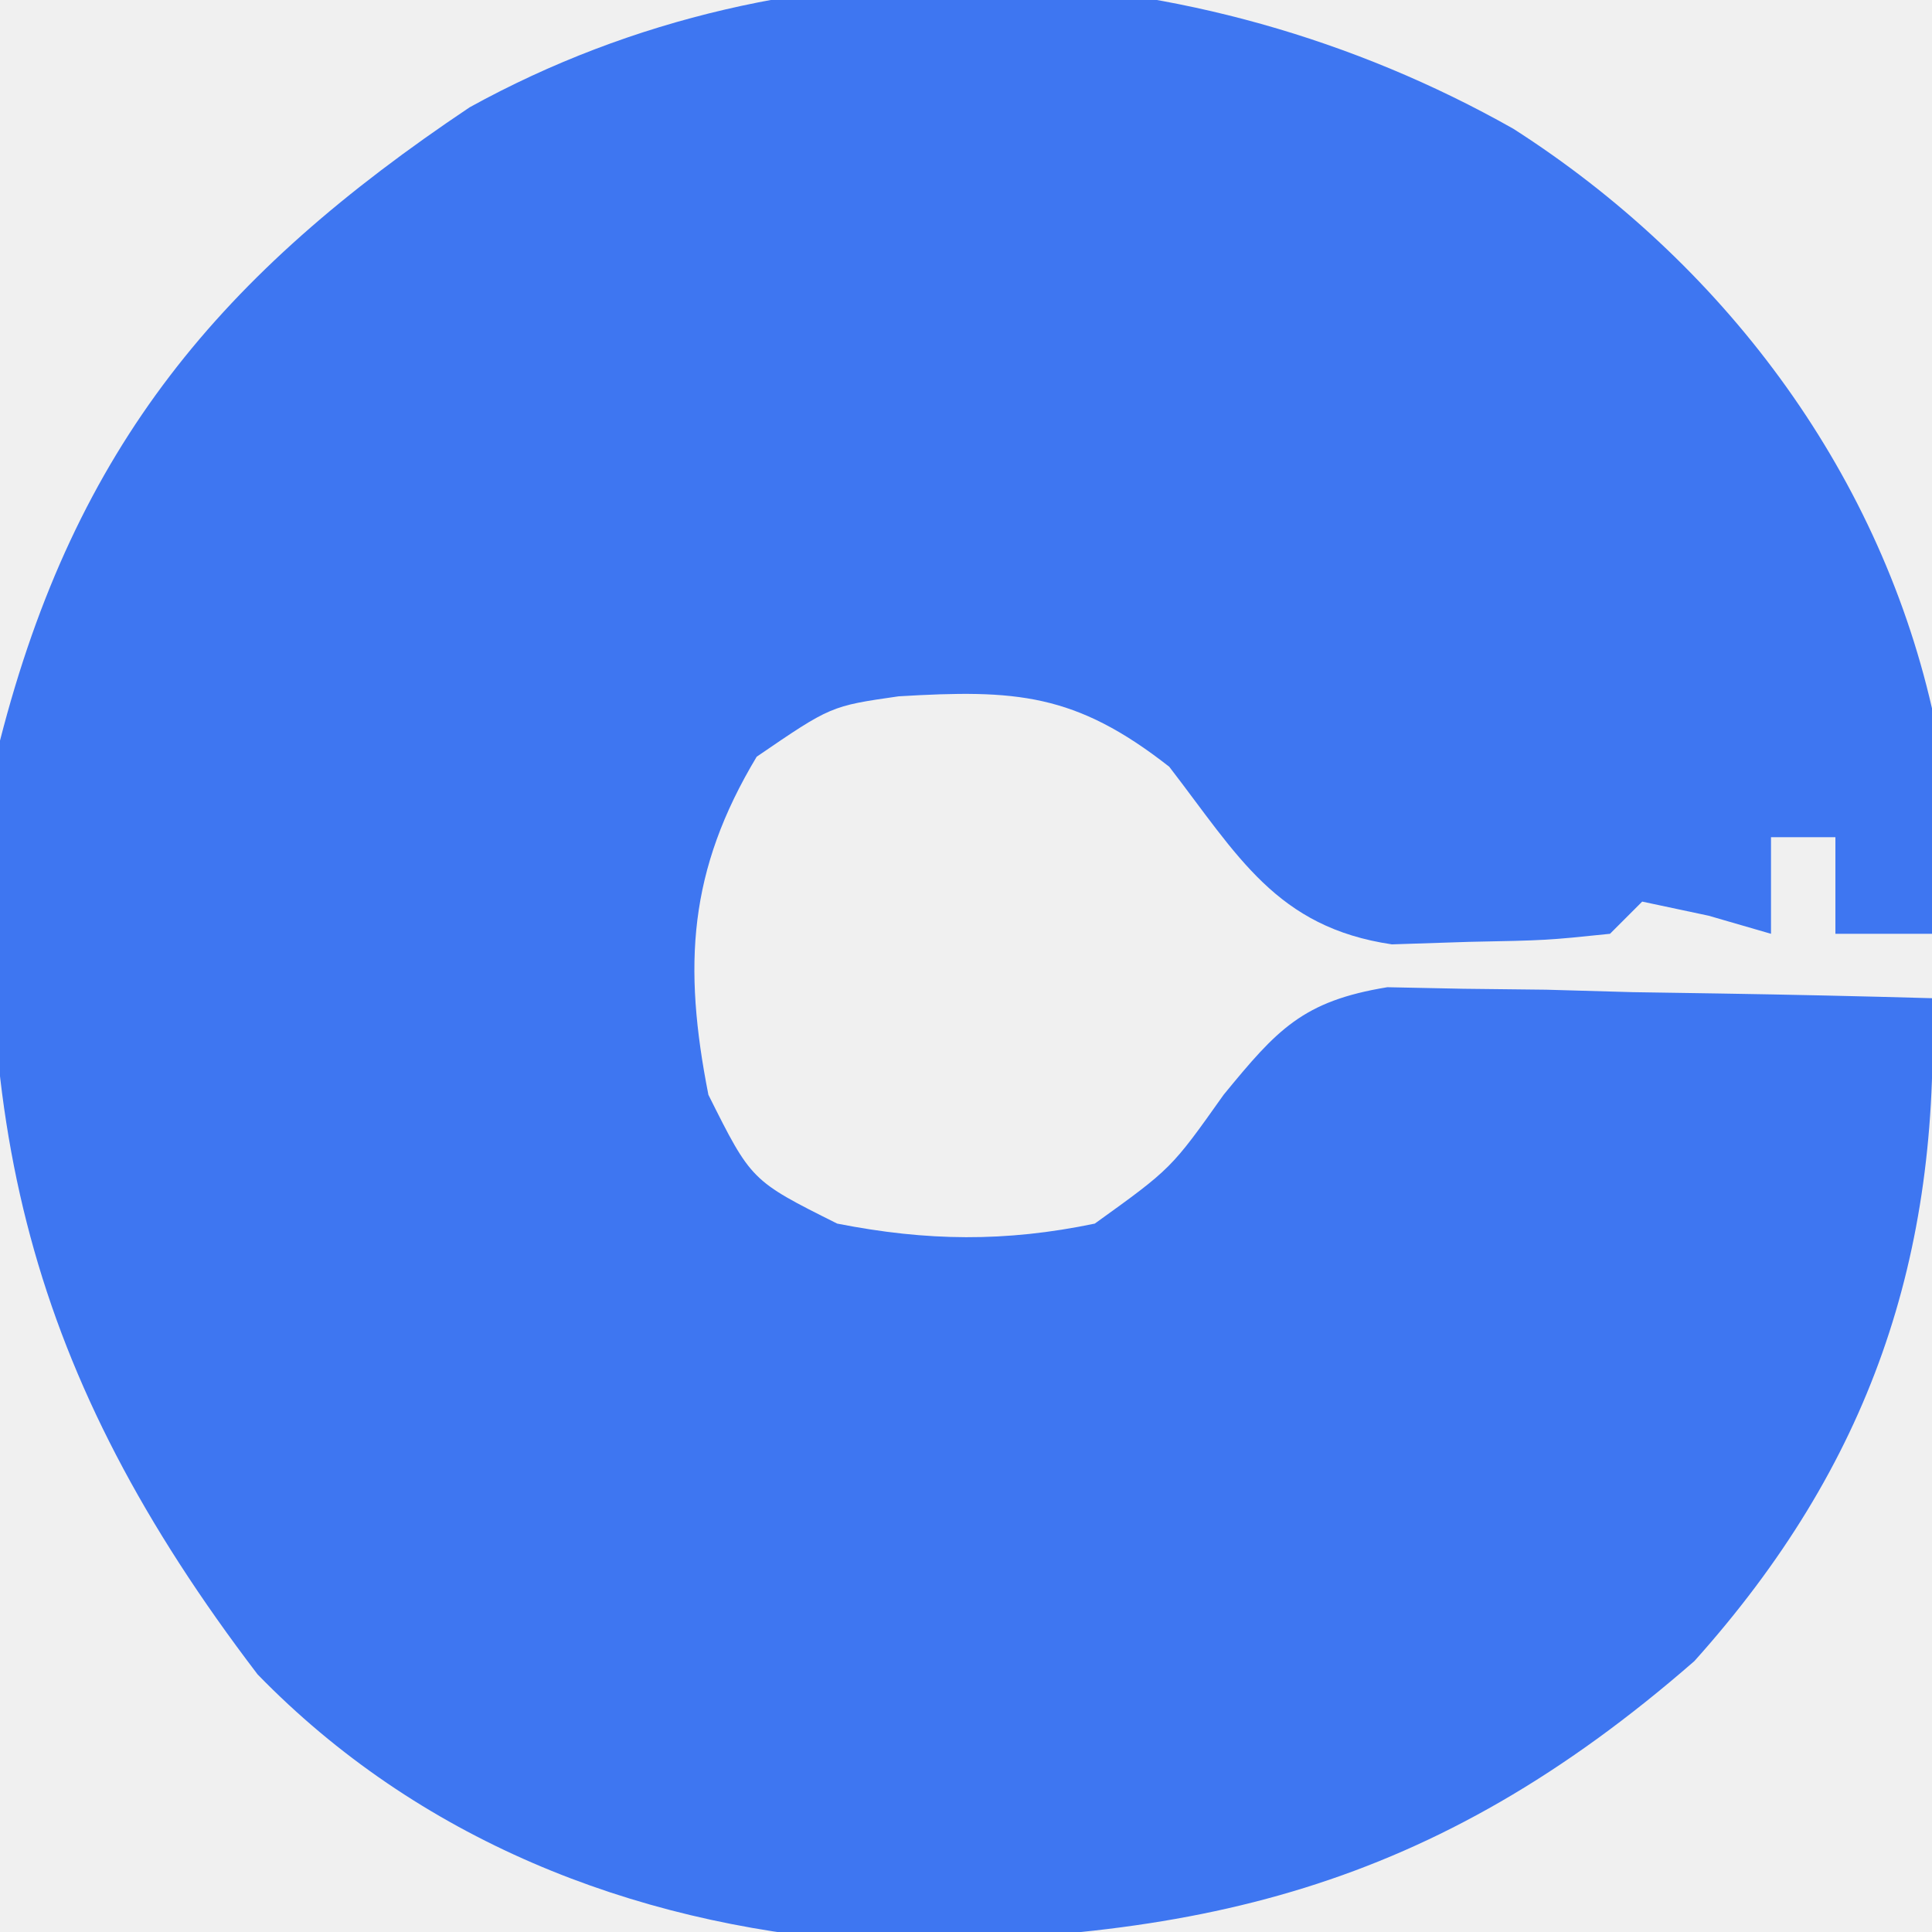
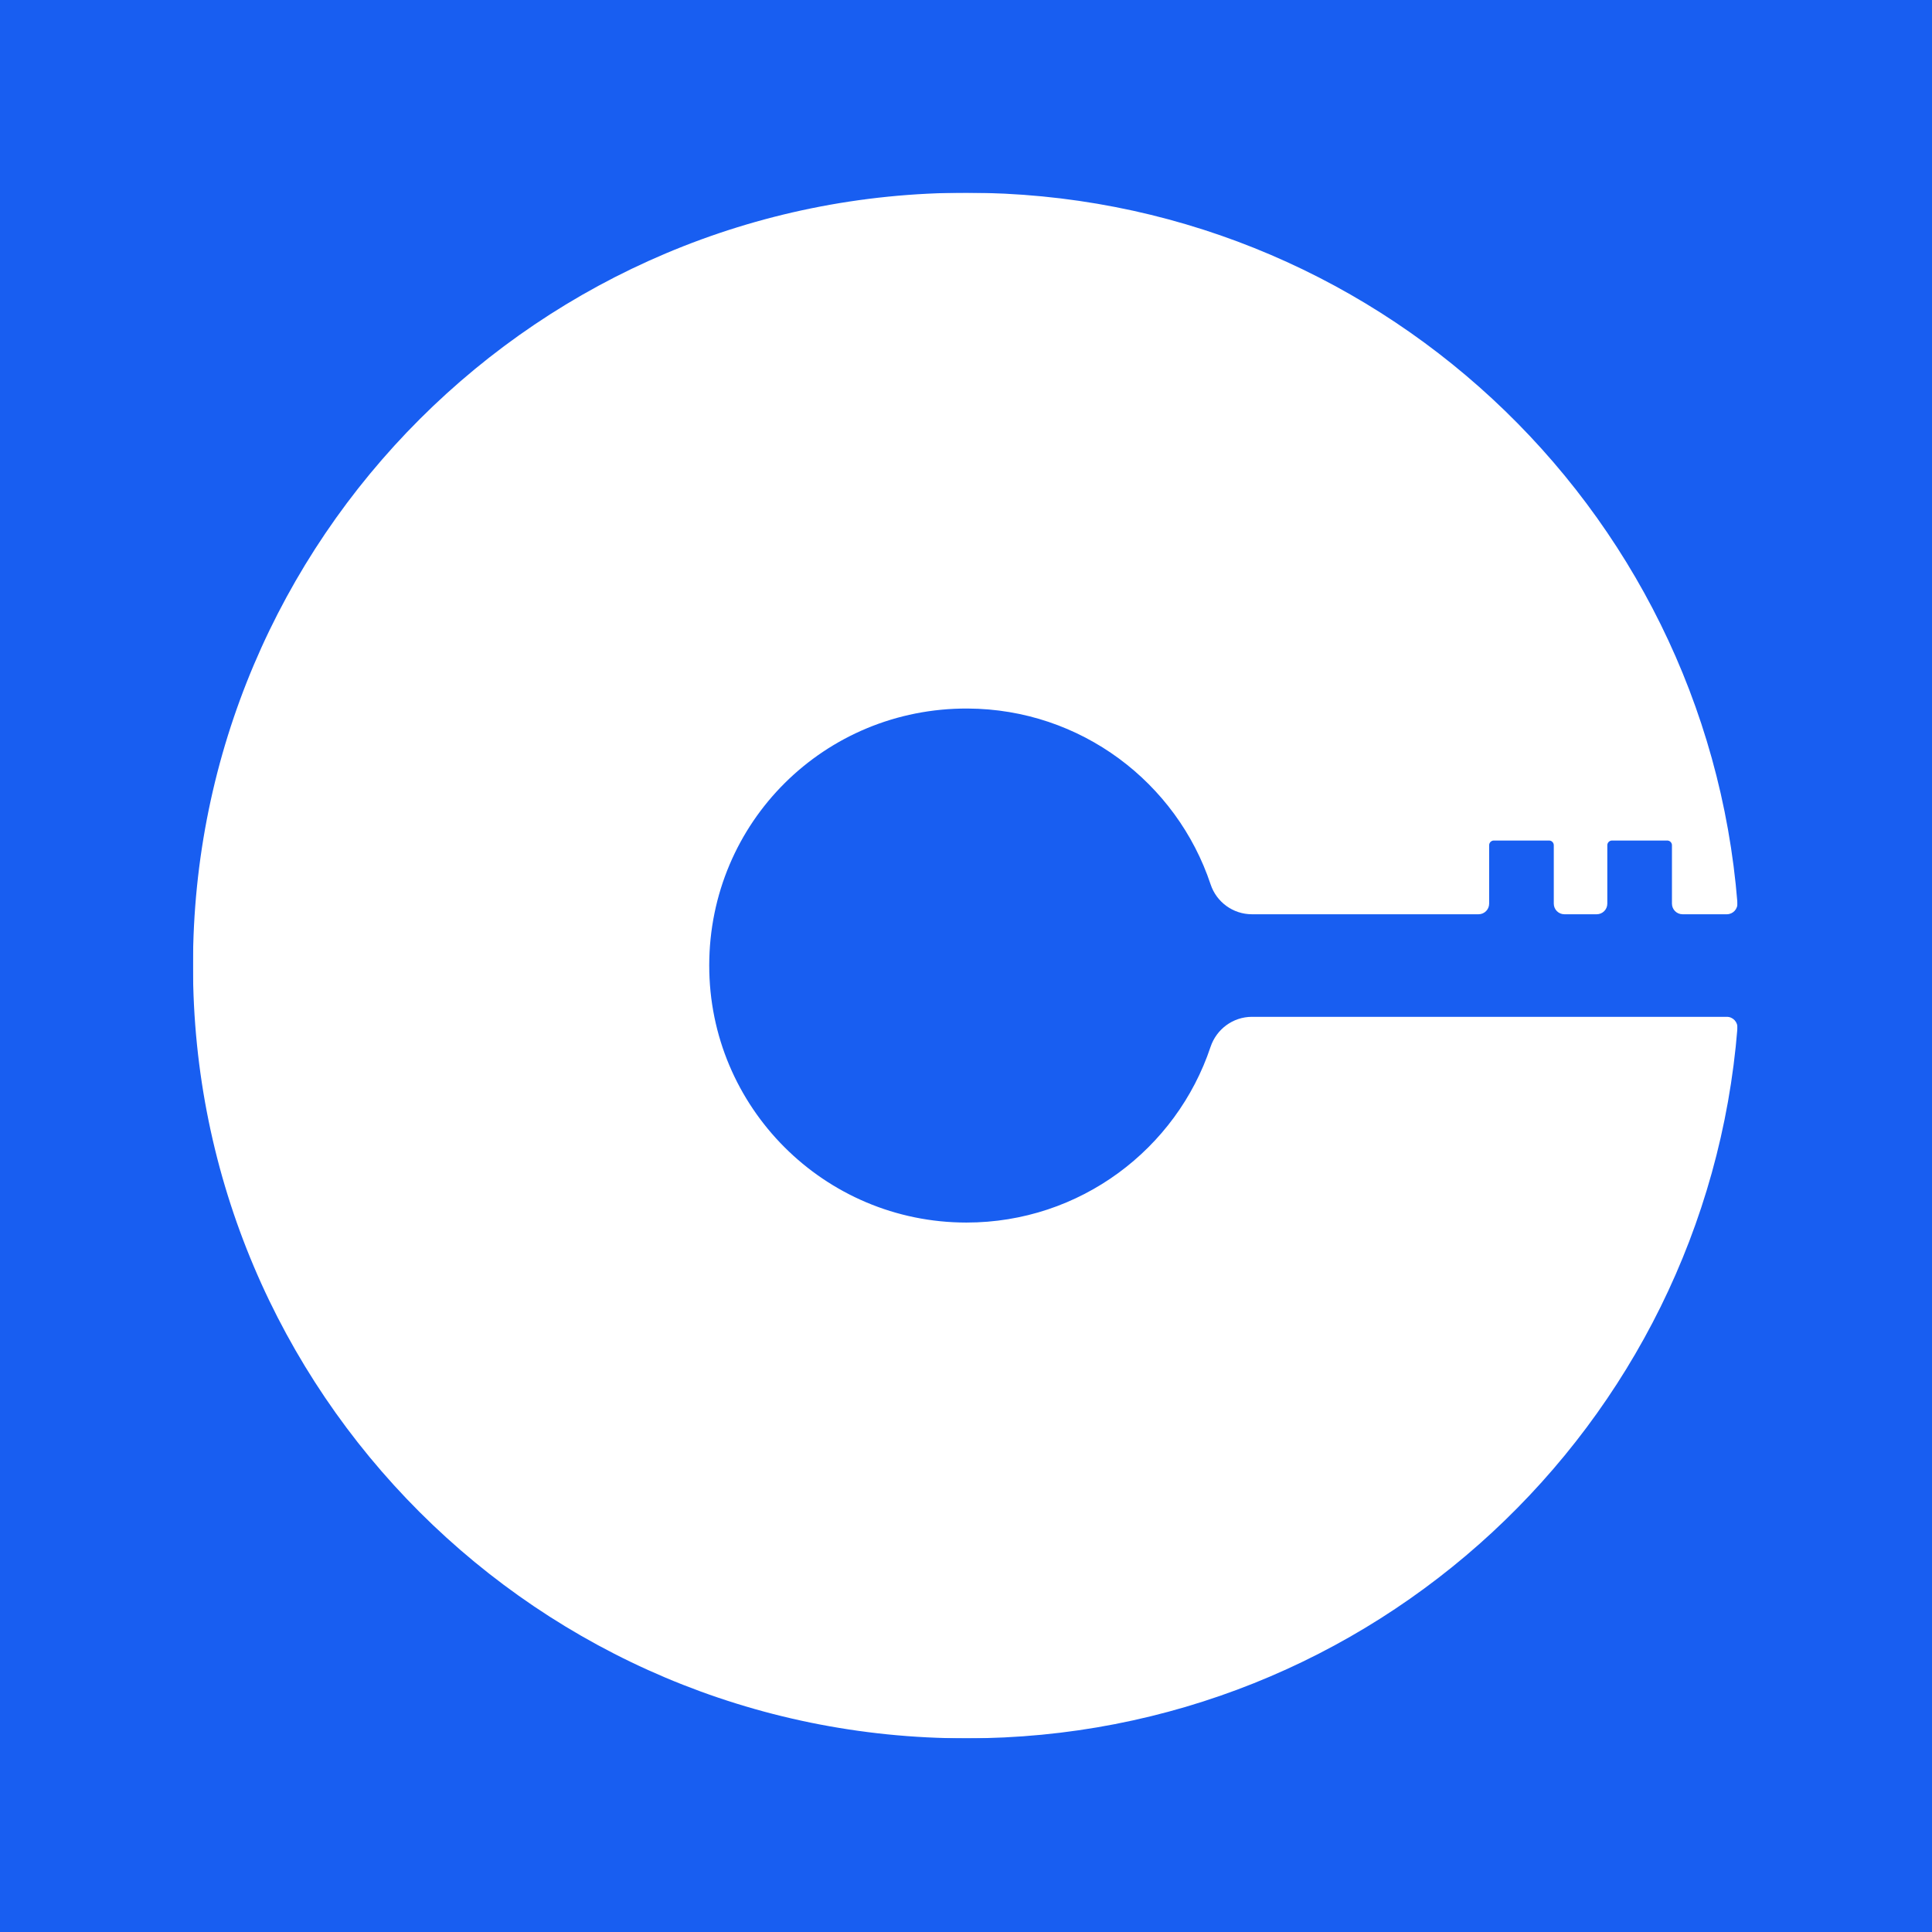
- <svg xmlns="http://www.w3.org/2000/svg" version="1.1" width="60" height="60">
-   <path d="M0 0 C6.459 4.135 11.284 10.513 13 18 C13.075 20.332 13.093 22.669 13 25 C12.01 25 11.02 25 10 25 C10 24.01 10 23.02 10 22 C9.34 22 8.68 22 8 22 C8 22.99 8 23.98 8 25 C7.361 24.814 6.721 24.629 6.062 24.438 C5.042 24.221 5.042 24.221 4 24 C3.505 24.495 3.505 24.495 3 25 C1.039 25.203 1.039 25.203 -1.375 25.25 C-2.166 25.276 -2.958 25.302 -3.773 25.328 C-7.364 24.799 -8.56 22.571 -10.688 19.812 C-13.61 17.522 -15.457 17.408 -19.094 17.625 C-21.199 17.927 -21.199 17.927 -23.5 19.5 C-25.622 23.036 -25.791 25.979 -25 30 C-23.667 32.667 -23.667 32.667 -21 34 C-18.219 34.547 -15.778 34.579 -13 34 C-10.624 32.291 -10.624 32.291 -9 30 C-7.335 27.969 -6.544 27.089 -3.915 26.659 C-3.135 26.675 -2.355 26.691 -1.551 26.707 C-0.703 26.717 0.144 26.726 1.018 26.736 C2.339 26.774 2.339 26.774 3.688 26.812 C4.58 26.826 5.473 26.84 6.393 26.854 C8.596 26.889 10.798 26.938 13 27 C13.263 35.029 11.076 41.502 5.621 47.586 C-2.518 54.685 -9.851 56.362 -20.379 56.285 C-27.422 55.731 -34.026 53.112 -39 48 C-46.098 38.695 -48.056 30.707 -47 19 C-44.654 9.847 -40.145 4.509 -32.414 -0.668 C-22.317 -6.239 -9.928 -5.615 0 0 Z " fill="#3E76F1" transform="translate(47,4)" />
+ <svg xmlns="http://www.w3.org/2000/svg" width="240" height="240" viewBox="0 0 240 240" fill="none">
+   <rect width="240" height="240" fill="#185EF1" />
+   <mask id="mask0_14_1582" style="mask-type:luminance" maskUnits="userSpaceOnUse" x="23" y="23" width="193" height="193">
+     <path d="M23.973 23.943H215.833V215.943H23.973V23.943Z" fill="white" />
+   </mask>
+   <g mask="url(#mask0_14_1582)">
+     <path fill-rule="evenodd" clip-rule="evenodd" d="M120.058 151.87C102.398 151.87 88.085 137.558 88.103 119.911C88.121 102.143 102.42 87.938 120.203 88.017C134.264 88.079 146.18 97.216 150.388 109.867C151.123 112.079 153.19 113.573 155.522 113.573H183.668C184.396 113.573 184.987 112.983 184.987 112.255V104.999C184.987 104.676 185.25 104.413 185.573 104.413H192.431C192.754 104.413 193.017 104.676 193.017 104.999V112.255C193.017 112.983 193.608 113.573 194.336 113.573H198.347C199.075 113.573 199.666 112.983 199.666 112.255V104.999C199.666 104.676 199.928 104.413 200.252 104.413H207.109C207.433 104.413 207.696 104.676 207.696 104.999V112.255C207.696 112.983 208.286 113.573 209.015 113.573H214.513C215.283 113.573 215.891 112.916 215.829 112.148C211.86 62.794 170.53 23.974 120.118 23.943C67.07 23.911 23.973 66.944 23.973 119.945C23.973 172.963 66.992 215.943 120.058 215.943C170.497 215.943 211.857 177.113 215.829 127.74C215.891 126.972 215.284 126.314 214.513 126.314H155.523C153.178 126.314 151.119 127.831 150.376 130.054C146.144 142.731 134.169 151.87 120.058 151.87Z" fill="white" />
+   </g>
</svg>
